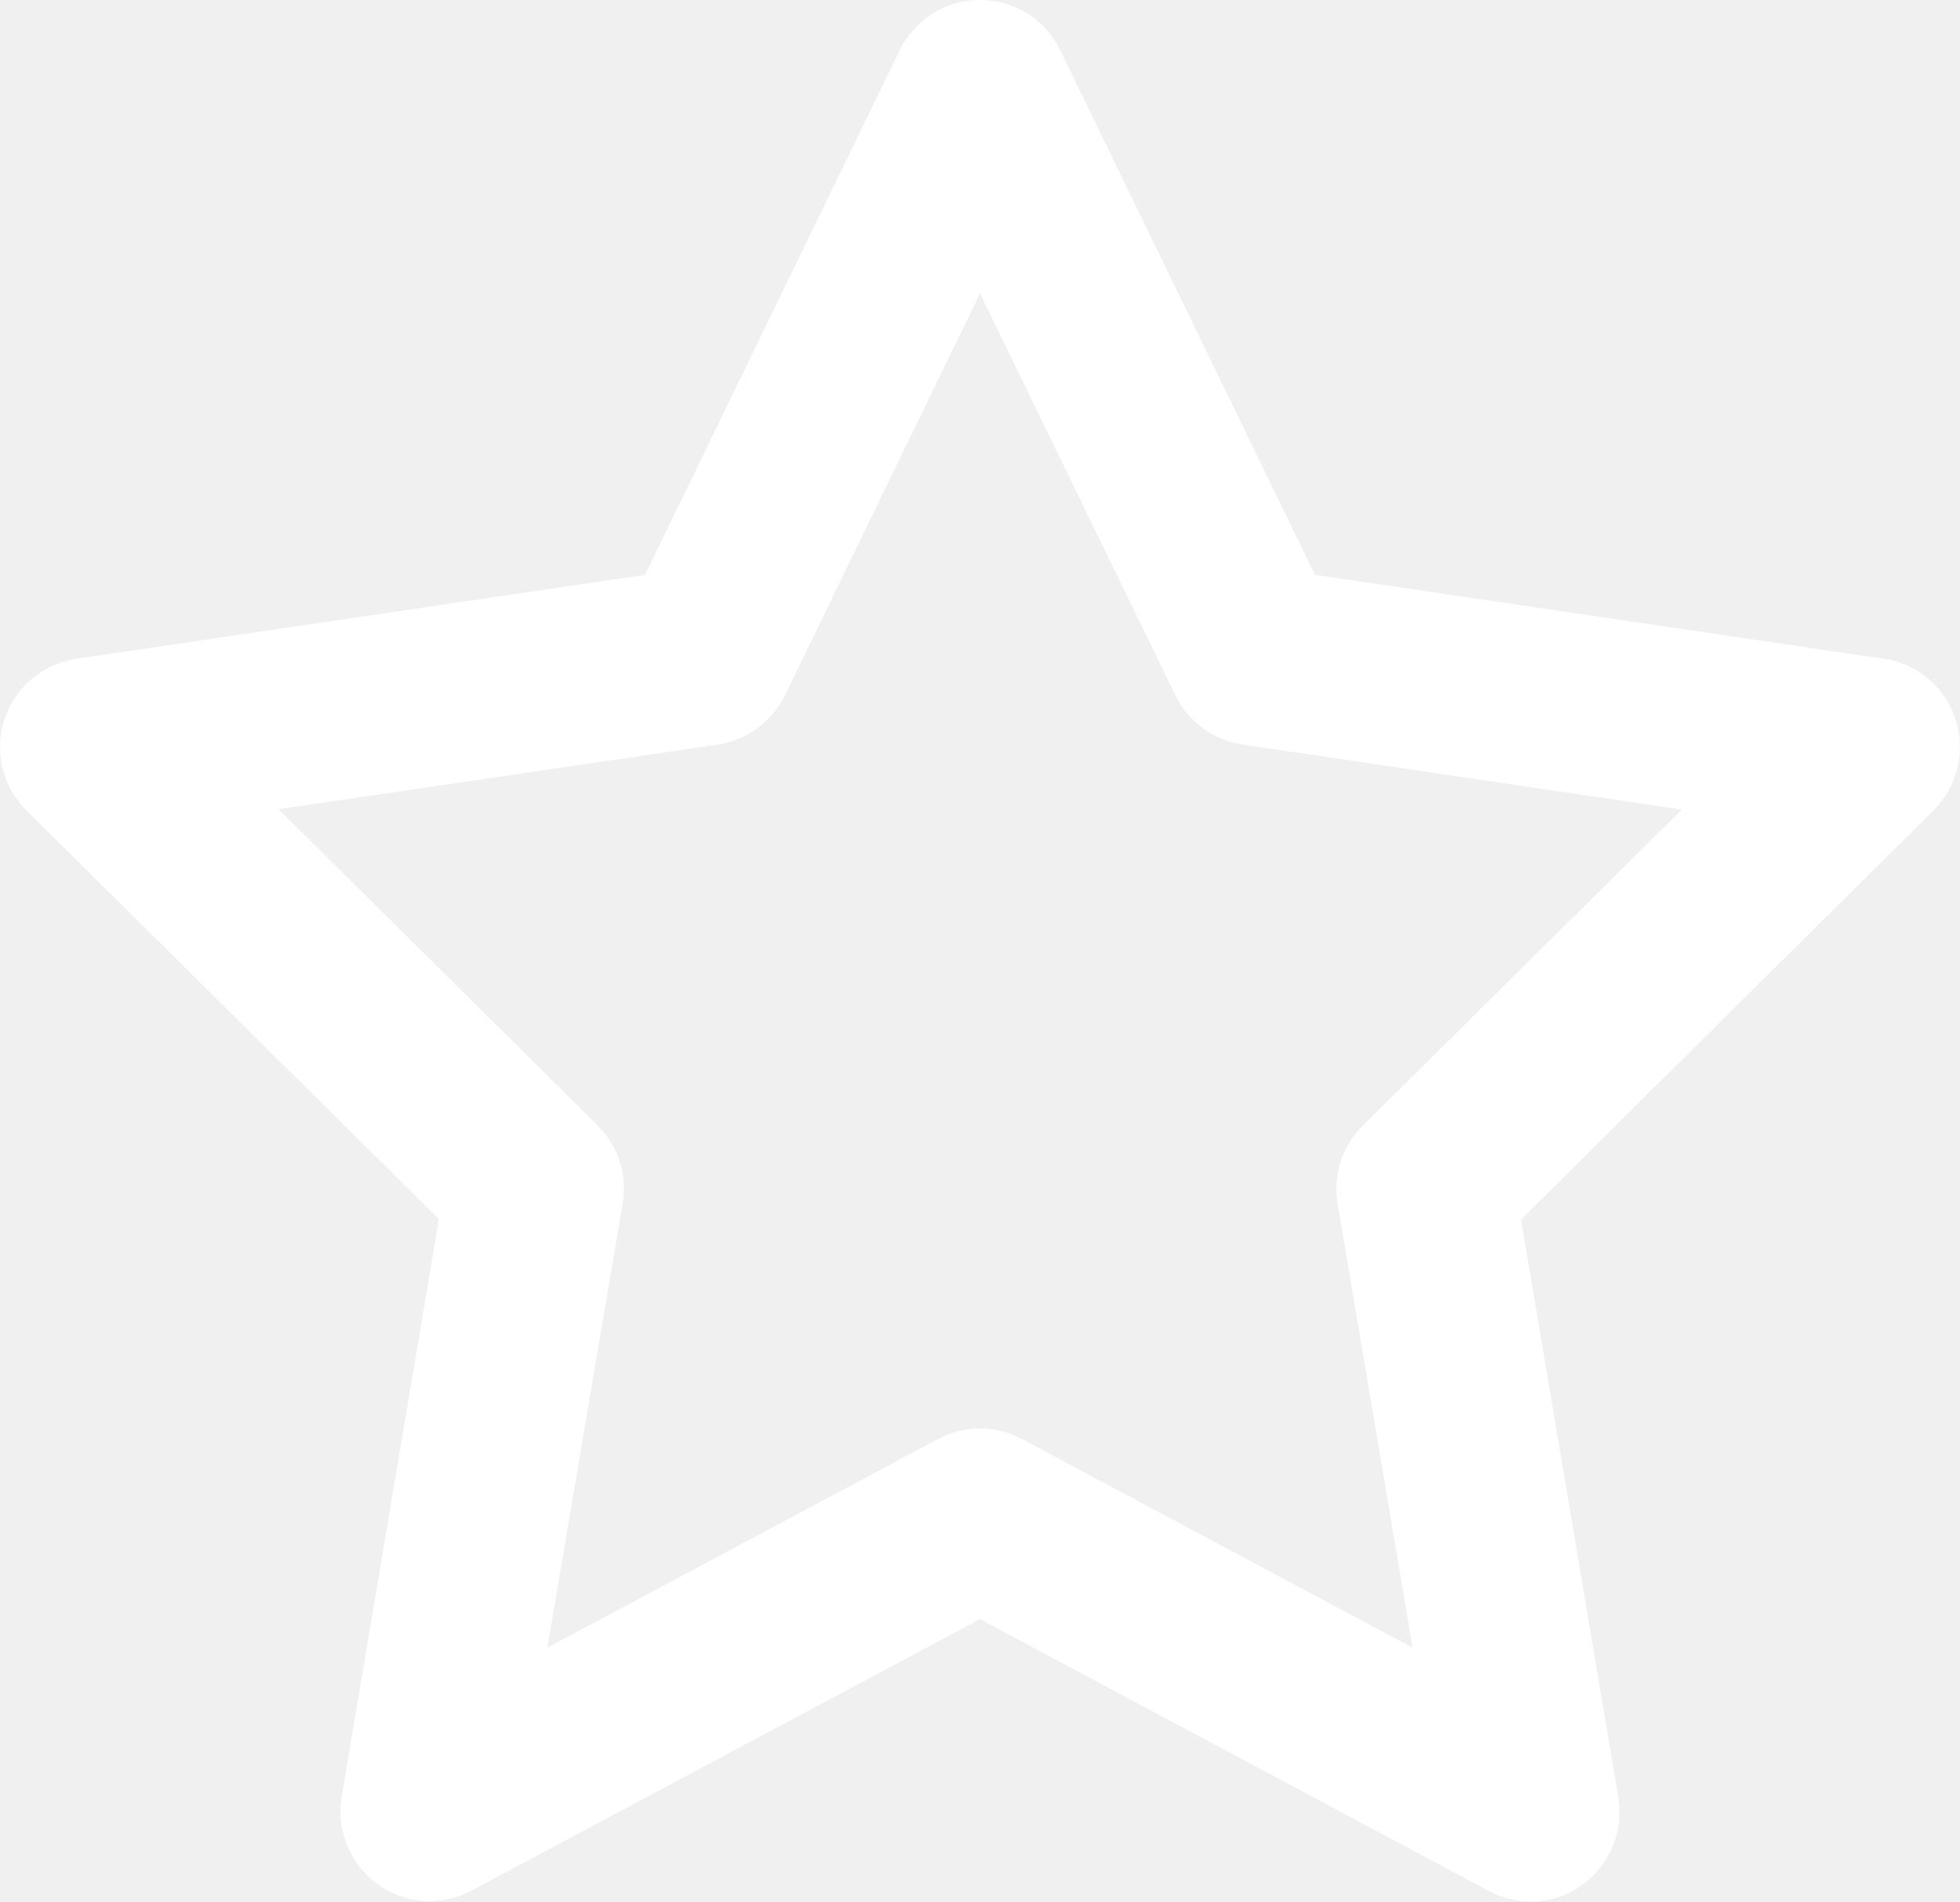
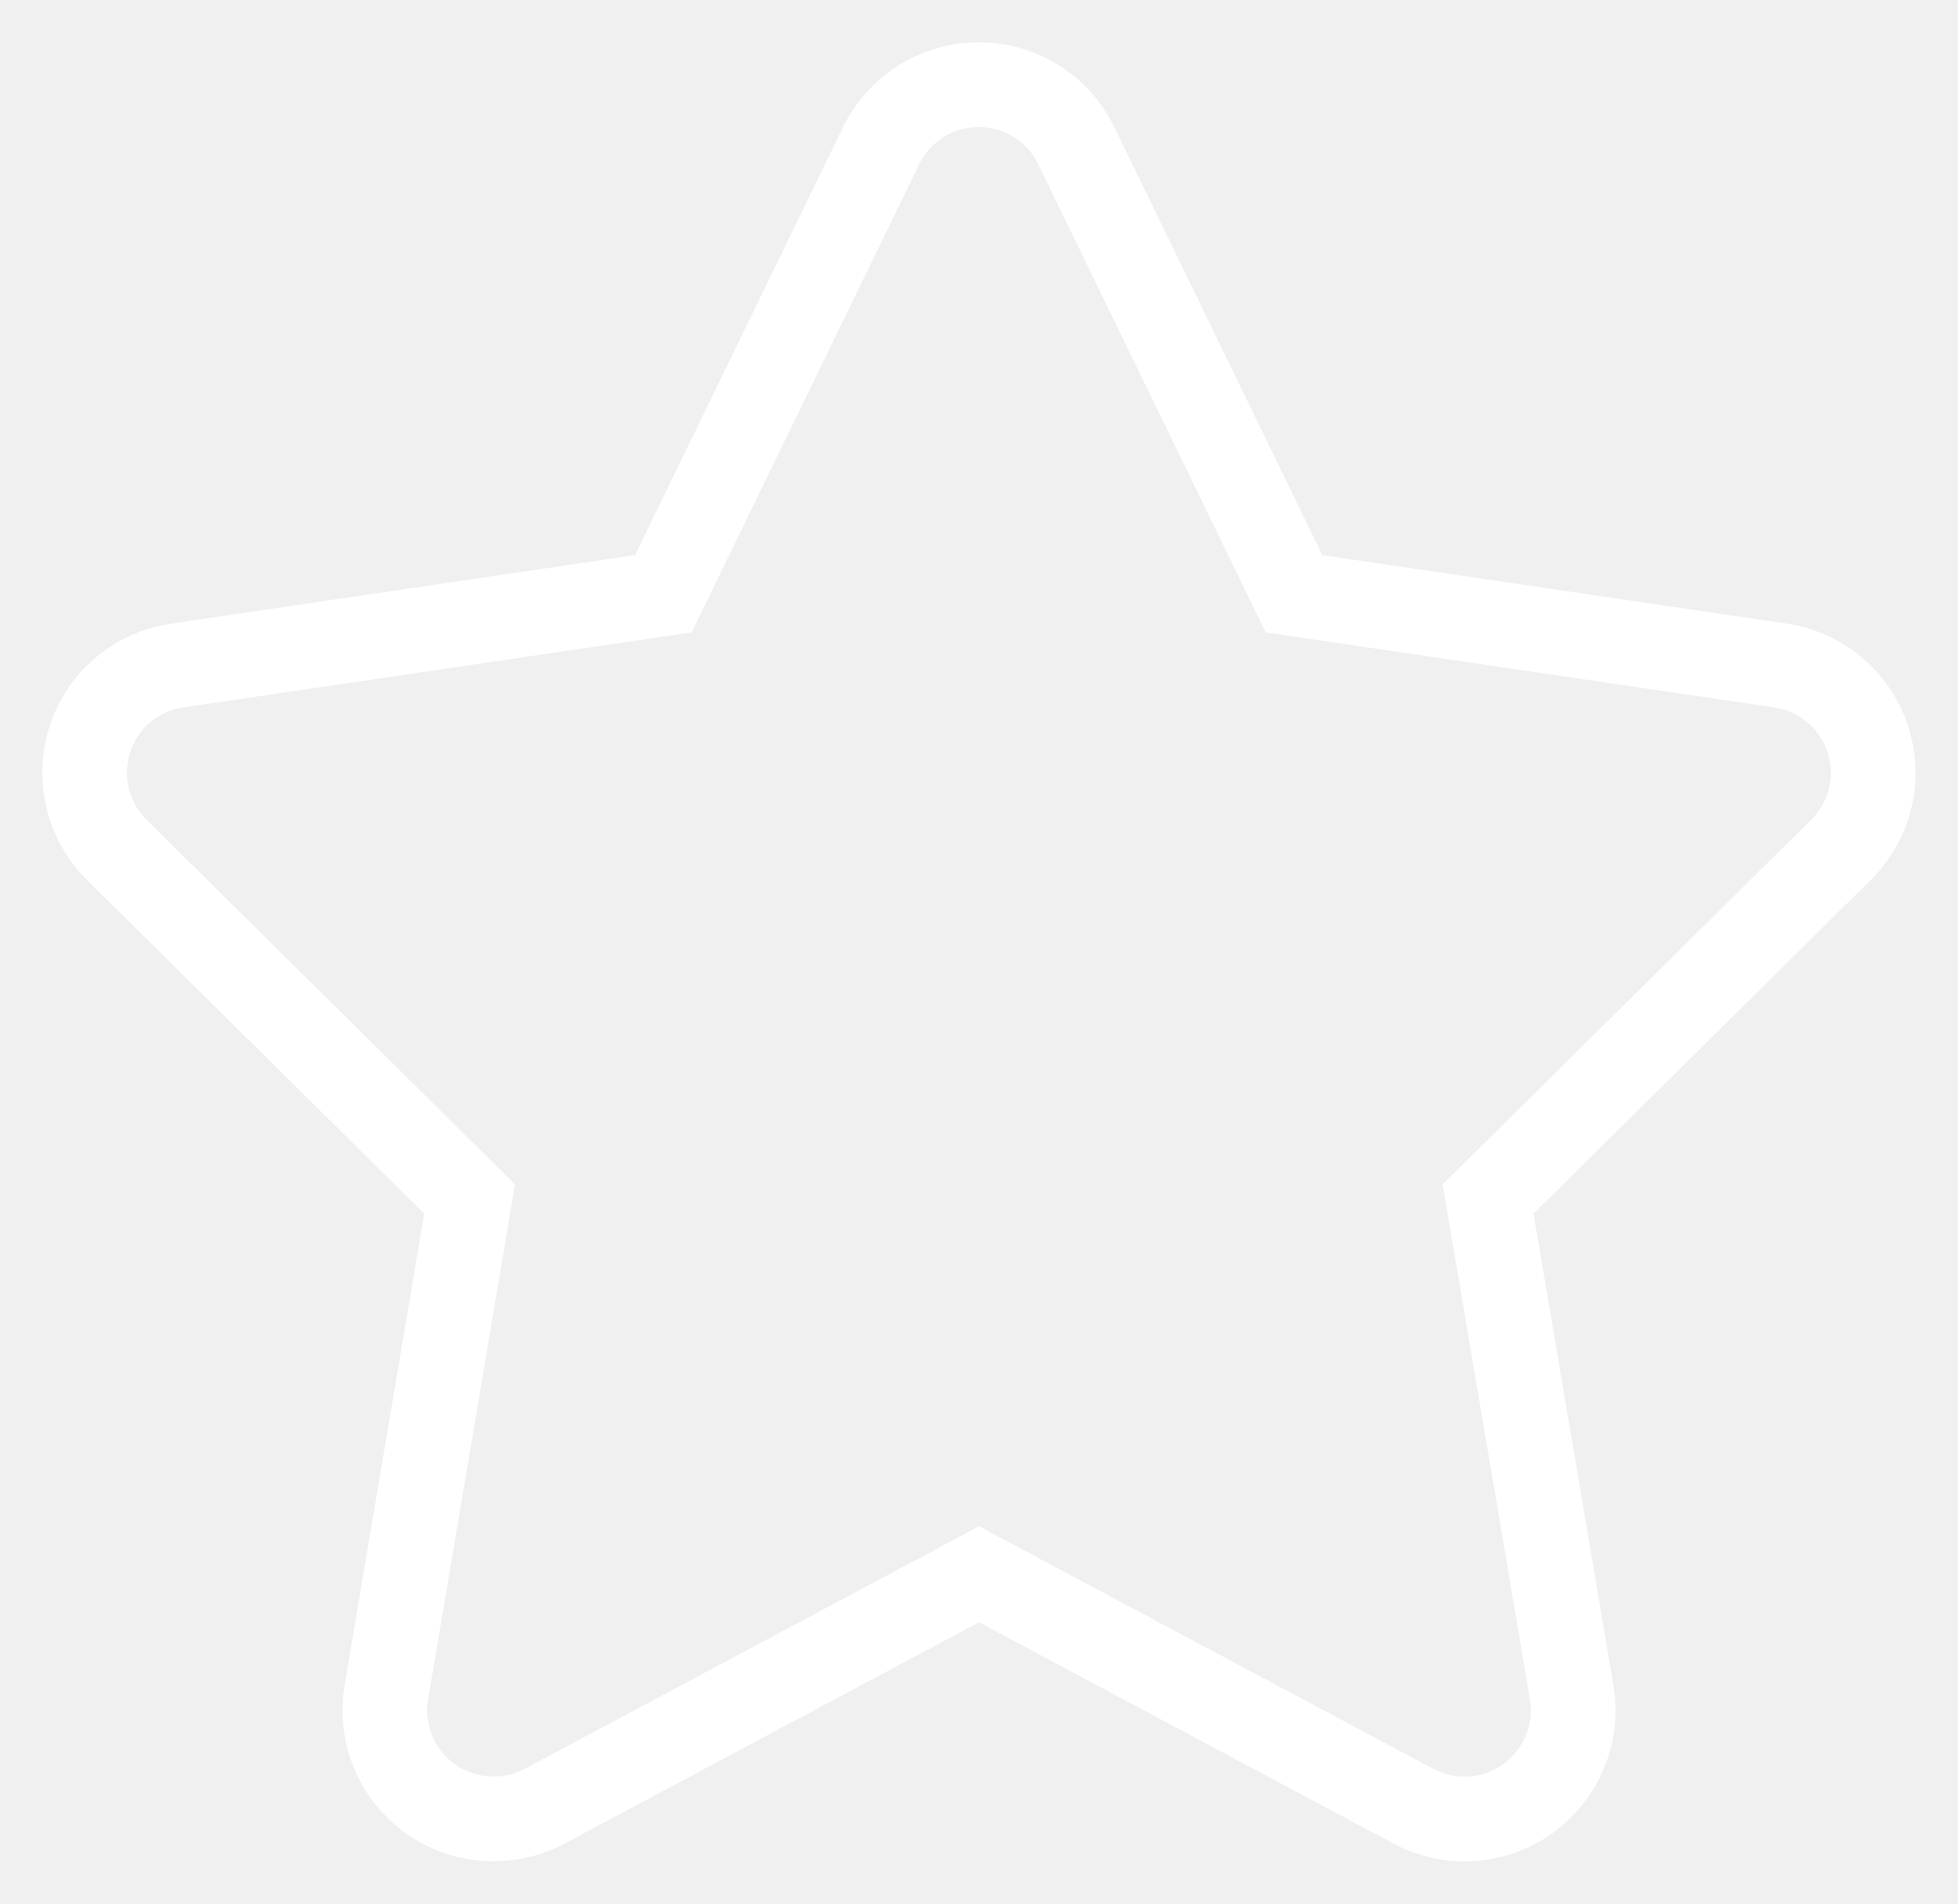
- <svg xmlns="http://www.w3.org/2000/svg" viewBox="24.008 0 527.8 512">
-   <path d="M287.9 0c9.2 0 17.6 5.2 21.6 13.5l68.6 141.3 153.2 22.6c9 1.3 16.5 7.6 19.3 16.3s.5 18.1-5.9 24.5L433.6 328.4l26.2 155.6c1.5 9-2.2 18.1-9.6 23.5s-17.3 6-25.3 1.7l-137-73.2L151 509.1c-8.1 4.3-17.9 3.7-25.3-1.7s-11.2-14.5-9.7-23.5l26.2-155.6L31.1 218.2c-6.5-6.4-8.7-15.9-5.9-24.5s10.3-14.9 19.3-16.3l153.2-22.6L266.3 13.5C270.4 5.2 278.7 0 287.9 0zm0 79L235.4 187.2c-3.5 7.1-10.2 12.1-18.1 13.3L99 217.9 184.9 303c5.5 5.5 8.1 13.3 6.8 21L171.4 443.7l105.2-56.2c7.1-3.8 15.6-3.8 22.6 0l105.2 56.2L384.2 324.1c-1.3-7.7 1.2-15.5 6.8-21l85.9-85.1L358.6 200.5c-7.8-1.2-14.6-6.1-18.1-13.3L287.9 79z" fill="#fff" />
+ <svg xmlns="http://www.w3.org/2000/svg" viewBox="-0.856 -25 578.1 562.1">
+   <path d="M 316.9 18 C 311.6 7 300.4 0 288.1 0 s -23.4 7 -28.8 18 L 195 150.3 L 51.4 171.5 c -12 1.8 -22 10.2 -25.7 21.7 s -0.7 24.2 7.9 32.7 L 137.8 329 L 113.2 474.7 c -2 12 3 24.2 12.9 31.3 s 23 8 33.8 2.3 l 128.3 -68.5 l 128.3 68.5 c 10.8 5.7 23.9 4.9 33.8 -2.3 s 14.9 -19.3 12.9 -31.3 L 438.5 329 L 542.7 225.9 c 8.6 -8.5 11.7 -21.2 7.9 -32.7 s -13.7 -19.9 -25.7 -21.7 L 381.2 150.3 L 316.9 18 z" stroke="#fff" stroke-width="25" fill="none" />
</svg>
